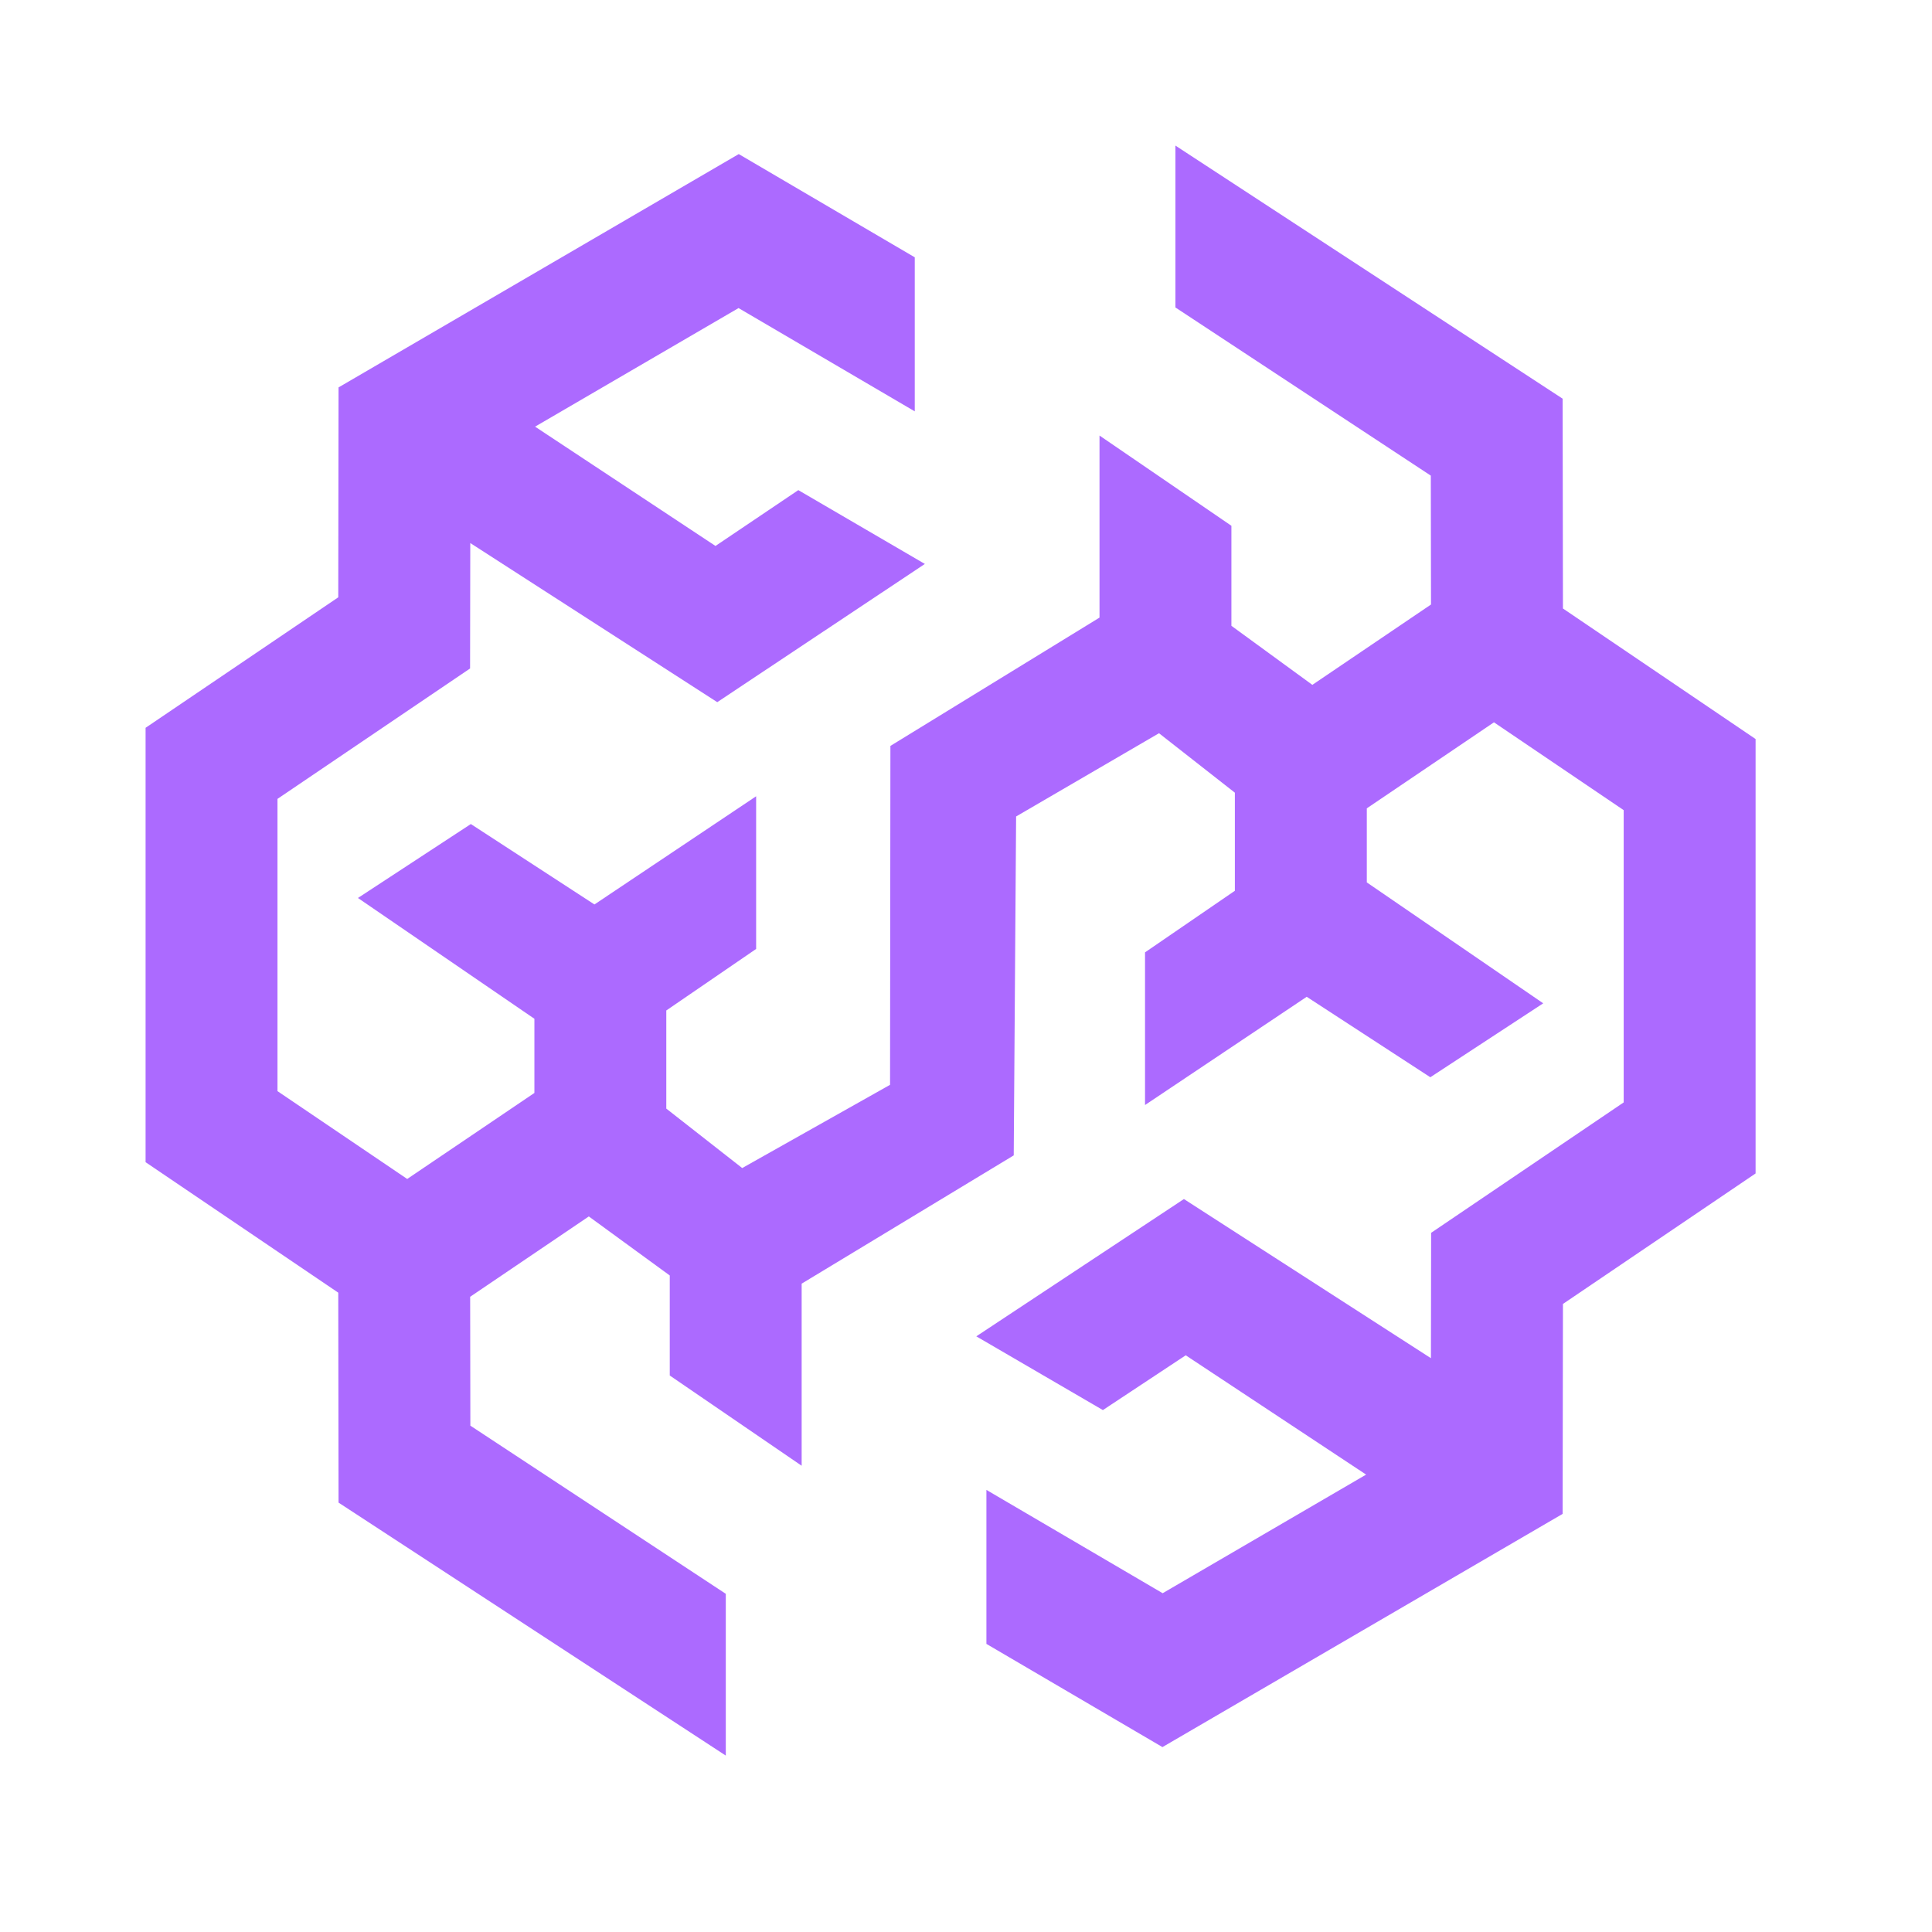
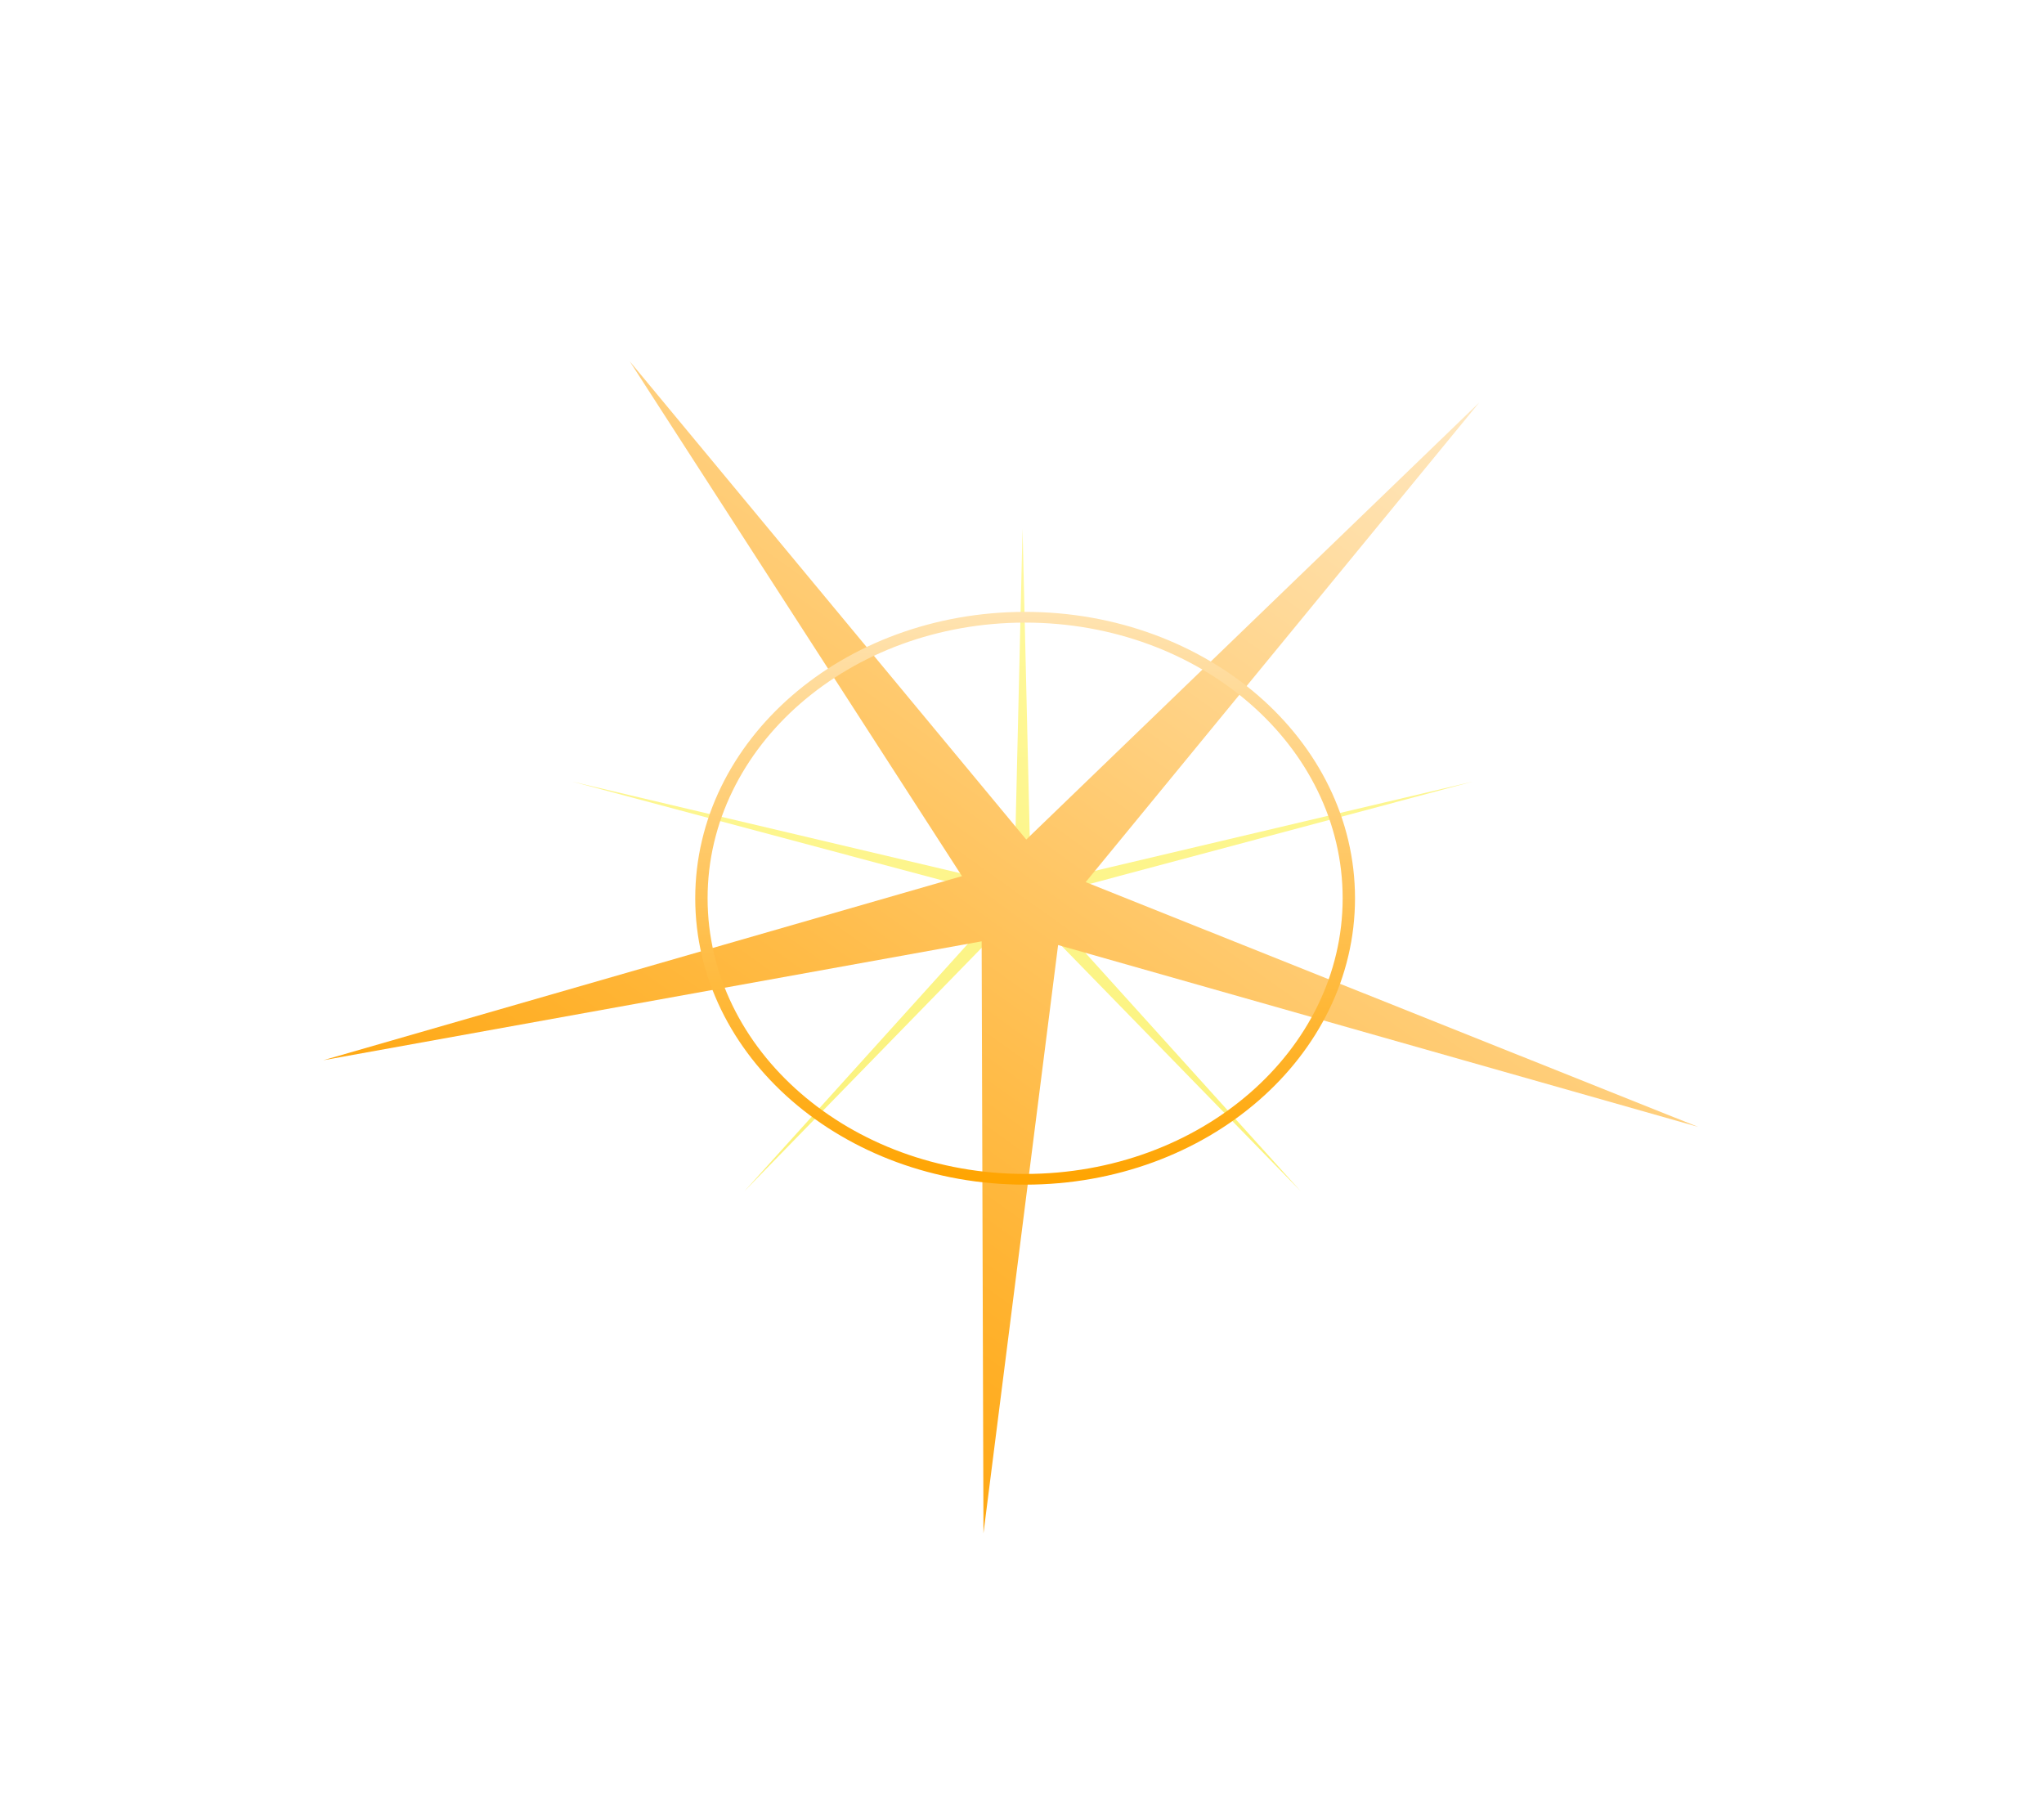
- <svg xmlns="http://www.w3.org/2000/svg" width="48" height="48" viewBox="0 0 48 48">
-   <polygon fill="#AC6AFF" points="38.831 15.118 38.823 9.905 29.203 3.617 29.203 7.639 35.548 11.817 35.553 15.019 32.605 17.015 30.594 15.548 30.594 13.063 27.317 10.821 27.317 15.344 22.122 18.532 22.113 26.952 18.44 29.02 16.554 27.543 16.554 25.105 18.786 23.576 18.786 23.556 18.786 19.783 14.769 22.471 11.698 20.473 8.893 22.31 13.277 25.311 13.277 27.154 10.117 29.291 6.894 27.109 6.894 19.848 11.679 16.608 11.684 13.492 17.82 17.445 22.978 14.011 19.834 12.177 17.776 13.564 13.294 10.6 18.349 7.654 22.727 10.22 22.727 6.393 18.354 3.828 8.411 9.625 8.404 14.84 3.617 18.082 3.617 28.874 8.404 32.116 8.411 37.332 18.032 43.617 18.032 39.598 11.686 35.42 11.681 32.218 14.629 30.222 16.64 31.689 16.64 34.174 19.917 36.416 19.917 31.892 25.186 28.705 25.245 20.285 28.795 18.217 30.68 19.694 30.68 22.131 28.448 23.661 28.448 23.68 28.448 27.454 32.465 24.765 35.536 26.764 38.341 24.927 33.958 21.923 33.958 20.083 37.117 17.946 40.34 20.128 40.34 27.389 35.556 30.629 35.551 33.744 29.414 29.79 24.256 33.201 27.401 35.033 29.459 33.672 33.941 36.636 28.886 39.583 24.507 37.016 24.507 40.842 28.881 43.406 38.823 37.612 38.831 32.396 43.617 29.154 43.617 18.361" />
+ <svg xmlns="http://www.w3.org/2000/svg" width="294" height="258" viewBox="0 0 294 258" fill="none">
+   <path d="M147.08 76L148.28 127.419L211.828 112.413L149.022 129.186L187.096 171.331L147.08 130.279L107.064 171.331L145.137 129.186L82.332 112.413L145.879 127.419L147.08 76Z" fill="url(#paint0_linear_157_1952)" />
+   <path d="M212.775 57.882L156.16 126.868L244.22 162.061L152.193 135.915L141.457 220.527L141.195 135.382L46.5 152.483L138.365 126.006L90.577 51.963L147.614 120.744L212.775 57.882Z" fill="url(#paint1_linear_157_1952)" />
+   <path d="M194.899 129.189C194.899 151.937 173.655 170.378 147.45 170.378C121.244 170.378 100 151.937 100 129.189C100 106.441 121.244 88 147.45 88C173.655 88 194.899 106.441 194.899 129.189ZM101.777 129.189C101.777 151.085 122.225 168.836 147.45 168.836C172.674 168.836 193.122 151.085 193.122 129.189C193.122 107.293 172.674 89.543 147.45 89.543C122.225 89.543 101.777 107.293 101.777 129.189Z" fill="url(#paint2_linear_157_1952)" />
+   <defs>
+     <linearGradient id="paint0_linear_157_1952" x1="147.08" y1="76" x2="147.08" y2="181.396" gradientUnits="userSpaceOnUse">
+       <stop stop-color="#FFF99F" />
+       <stop offset="1" stop-color="#FAF176" />
+     </linearGradient>
+     <linearGradient id="paint1_linear_157_1952" x1="212.775" y1="57.882" x2="100.888" y2="214.023" gradientUnits="userSpaceOnUse">
+       <stop stop-color="#FFE8C1" />
+       <stop offset="1" stop-color="#FFA100" />
+     </linearGradient>
+     <linearGradient id="paint2_linear_157_1952" x1="147.45" y1="88" x2="147.45" y2="170.378" gradientUnits="userSpaceOnUse">
+       <stop stop-color="#FFE3B1" />
+       <stop offset="1" stop-color="#FFA400" />
+     </linearGradient>
+   </defs>
</svg>
